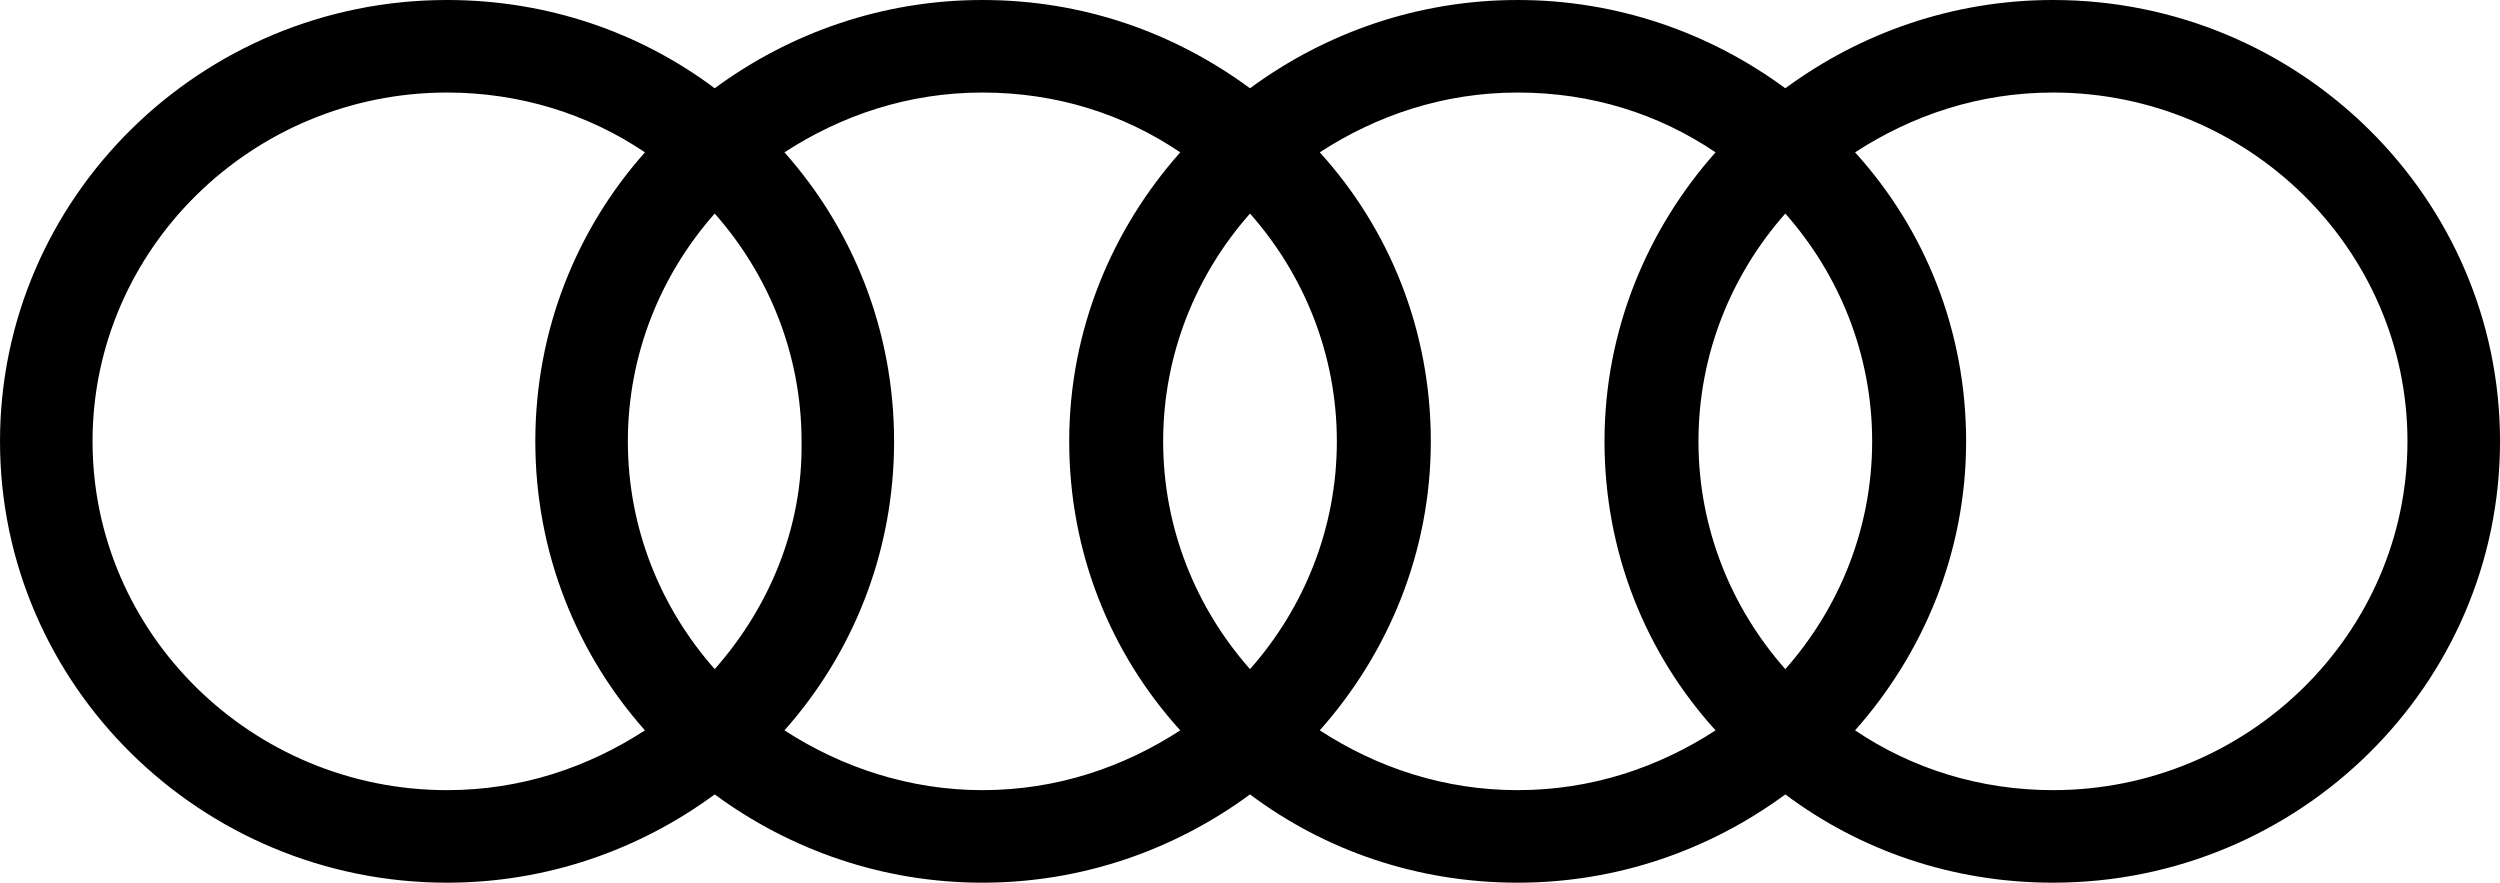
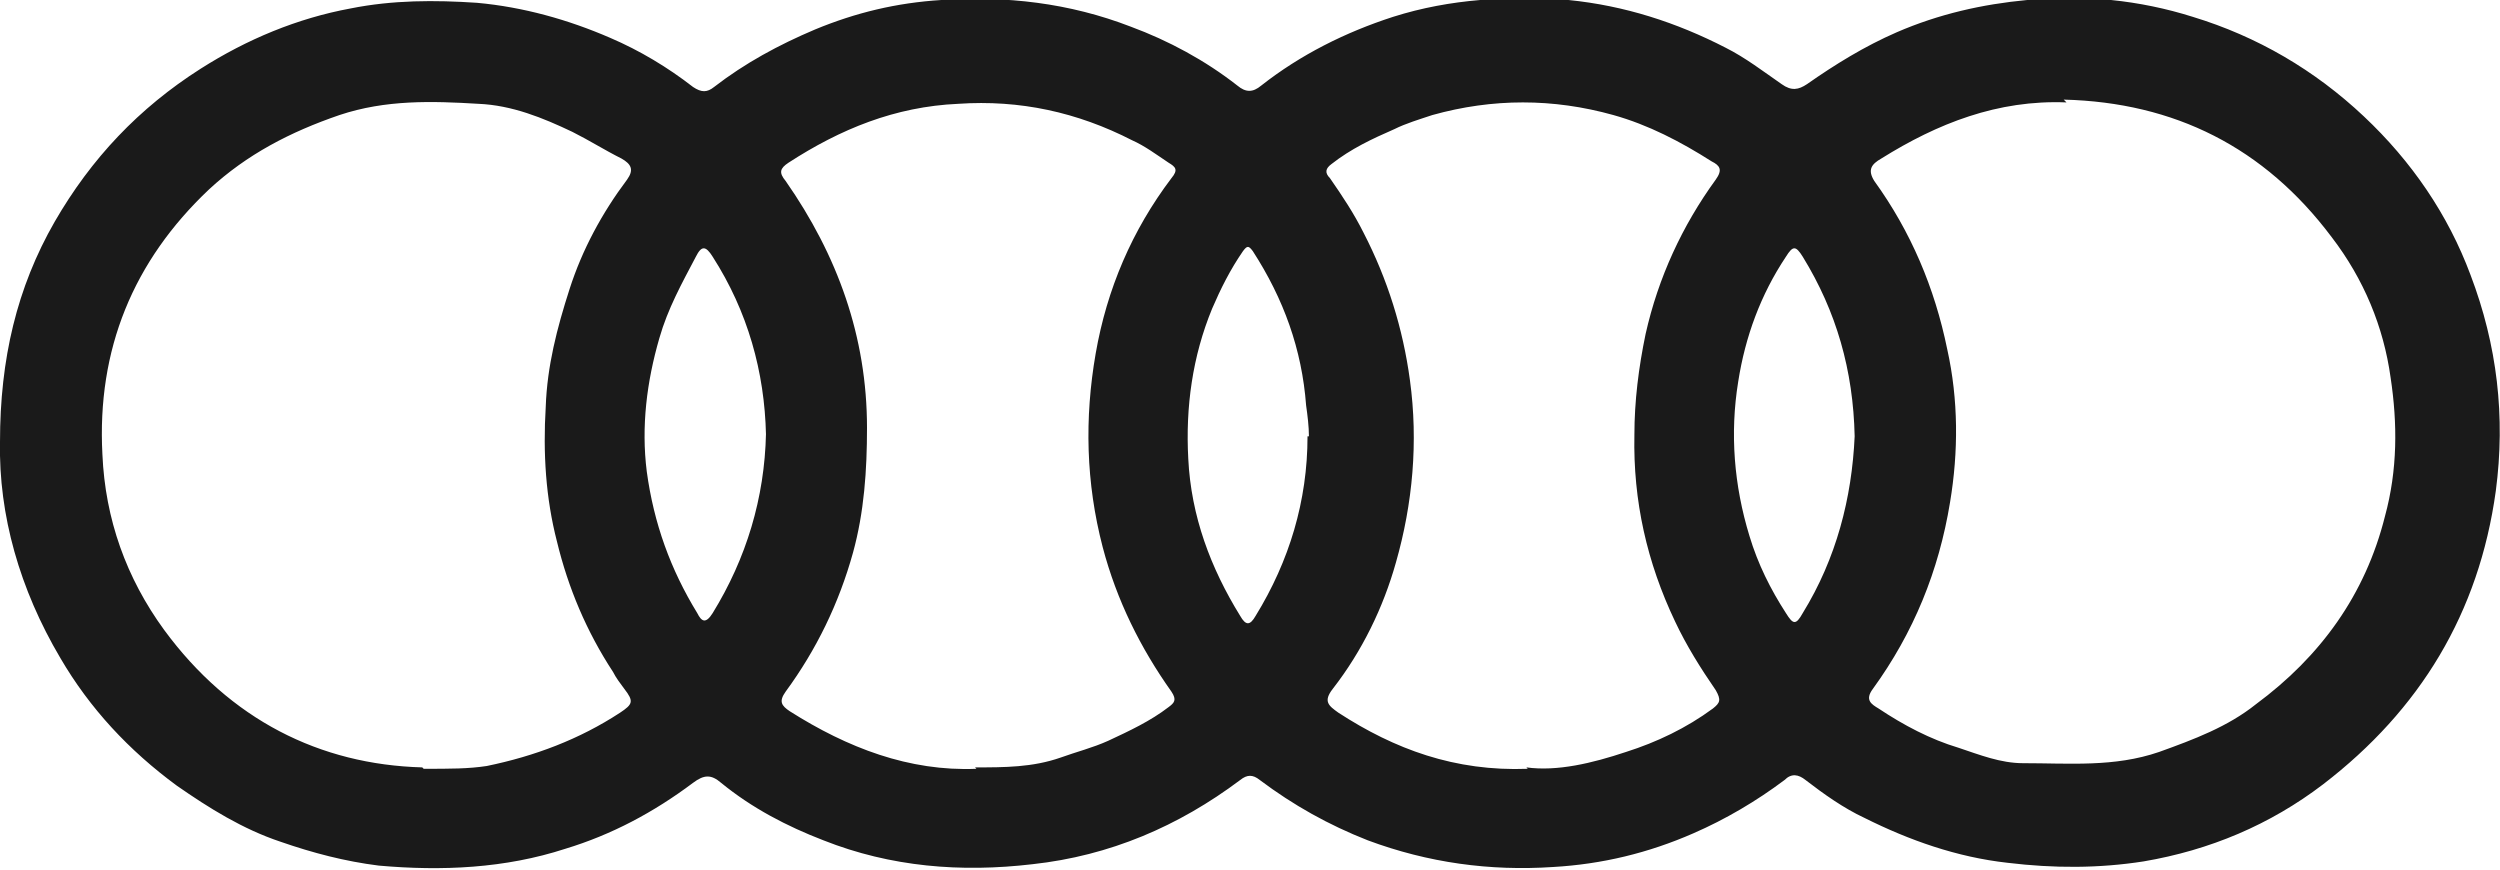
- <svg xmlns="http://www.w3.org/2000/svg" width="1000" height="353.075" viewBox="0 0 264.583 93.418" version="1.1" id="svg8">
-   <defs id="defs2" />
-   <g id="layer1" transform="translate(0,-203.5822)">
-     <path id="path36902" d="m 217.272,203.582 c -10.547,0 -20.341,3.465 -28.327,9.342 -7.986,-5.876 -17.78,-9.342 -28.327,-9.342 -10.547,0 -20.341,3.465 -28.327,9.342 -7.986,-5.876 -17.629,-9.342 -28.327,-9.342 -10.547,0 -20.341,3.465 -28.327,9.342 -7.835,-5.876 -17.629,-9.342 -28.327,-9.342 C 21.245,203.582 0,224.526 0,250.291 c 0,25.765 21.245,46.709 47.312,46.709 10.547,0 20.341,-3.466 28.327,-9.342 7.986,5.876 17.78,9.342 28.327,9.342 10.547,0 20.341,-3.466 28.327,-9.342 7.835,5.876 17.629,9.342 28.327,9.342 10.547,0 20.341,-3.466 28.327,-9.342 7.835,5.876 17.629,9.342 28.327,9.342 26.067,0 47.312,-20.944 47.312,-46.709 0,-25.765 -21.245,-46.709 -47.312,-46.709 z m -28.327,70.817 c -5.726,-6.479 -9.191,-14.917 -9.191,-24.108 0,-9.191 3.465,-17.629 9.191,-24.108 5.726,6.479 9.191,14.917 9.191,24.108 0,9.191 -3.465,17.629 -9.191,24.108 z m -56.653,0 c -5.726,-6.479 -9.191,-14.917 -9.191,-24.108 0,-9.191 3.466,-17.629 9.191,-24.108 5.726,6.479 9.191,14.917 9.191,24.108 0,9.191 -3.465,17.629 -9.191,24.108 z m -56.653,0 c -5.726,-6.479 -9.191,-14.917 -9.191,-24.108 0,-9.191 3.465,-17.629 9.191,-24.108 5.726,6.479 9.191,14.917 9.191,24.108 0.151,9.191 -3.465,17.629 -9.191,24.108 z M 9.794,250.291 c 0,-20.341 16.875,-36.915 37.518,-36.915 7.684,0 14.917,2.26 20.944,6.328 -7.232,8.136 -11.602,18.834 -11.602,30.587 0,11.753 4.37,22.45 11.602,30.587 -6.027,3.918 -13.109,6.328 -20.944,6.328 -20.642,0 -37.518,-16.574 -37.518,-36.915 z m 73.228,30.587 c 7.232,-8.136 11.602,-18.834 11.602,-30.587 0,-11.753 -4.37,-22.45 -11.602,-30.587 6.027,-3.918 13.109,-6.328 20.944,-6.328 7.835,0 14.917,2.26 20.944,6.328 -7.232,8.136 -11.753,18.834 -11.753,30.587 0,11.753 4.37,22.45 11.753,30.587 -6.027,3.918 -13.109,6.328 -20.944,6.328 -7.684,0 -14.917,-2.411 -20.944,-6.328 z m 56.653,0 c 7.232,-8.136 11.753,-18.834 11.753,-30.587 0,-11.753 -4.37,-22.45 -11.753,-30.587 6.027,-3.918 13.109,-6.328 20.944,-6.328 7.835,0 14.917,2.26 20.944,6.328 -7.232,8.136 -11.753,18.834 -11.753,30.587 0,11.753 4.37,22.45 11.753,30.587 -6.027,3.918 -13.109,6.328 -20.944,6.328 -7.835,0 -14.917,-2.411 -20.944,-6.328 z m 77.597,6.328 c -7.684,0 -14.917,-2.26 -20.944,-6.328 7.232,-8.136 11.753,-18.834 11.753,-30.587 0,-11.753 -4.37,-22.45 -11.753,-30.587 6.027,-3.918 13.109,-6.328 20.944,-6.328 20.642,0 37.518,16.574 37.518,36.915 0,20.341 -16.876,36.915 -37.518,36.915 z" style="stroke-width:1.507" />
+ <svg xmlns="http://www.w3.org/2000/svg" id="Ebene_2" data-name="Ebene 2" viewBox="0 0 17.82 6.2">
+   <defs>
+     <style>
+       .cls-1 {
+         fill: #1a1a1a;
+       }
+     </style>
+   </defs>
+   <g id="Resume">
+     <g id="RaAkfE">
+       <path class="cls-1" d="M0,3.15c0-.59.12-1.1.39-1.57.26-.45.6-.81,1.04-1.09.33-.21.69-.36,1.07-.43.3-.06.6-.06.9-.04.33.03.65.12.95.25.21.09.41.21.59.35.06.04.1.04.15,0,.22-.17.46-.3.72-.41.29-.12.58-.19.9-.21.46-.03.91.02,1.35.19.27.1.53.24.76.42.06.05.11.05.17,0,.28-.22.6-.38.94-.49.41-.13.83-.15,1.25-.12.4.04.77.16,1.12.34.14.07.27.17.4.26.07.05.12.04.18,0,.2-.14.41-.27.64-.37.3-.13.61-.2.93-.23.4-.04.8,0,1.18.12.46.14.87.38,1.22.71.34.32.6.7.76,1.13.19.5.25,1.01.18,1.54-.12.87-.54,1.56-1.23,2.09-.38.29-.81.47-1.28.55-.32.05-.64.05-.97.01-.36-.04-.7-.16-1.02-.32-.15-.07-.29-.17-.42-.27-.05-.04-.1-.05-.15,0-.2.15-.42.28-.65.38-.32.14-.65.22-1,.24-.45.03-.89-.03-1.32-.19-.28-.11-.53-.25-.77-.43-.05-.04-.09-.04-.14,0-.44.33-.93.54-1.48.6-.51.06-1.01.02-1.49-.17-.26-.1-.51-.23-.73-.41-.07-.06-.12-.06-.2,0-.28.21-.58.37-.91.47-.43.14-.88.16-1.33.12-.24-.03-.47-.09-.7-.17-.27-.09-.51-.24-.74-.4-.34-.25-.62-.55-.83-.91C.14,4.2-.01,3.67,0,3.15ZM3.02,5.48c.19,0,.32,0,.45-.02.34-.07.66-.19.95-.38.09-.06.1-.08.03-.17-.03-.04-.06-.08-.08-.12-.19-.29-.32-.6-.4-.93-.08-.31-.1-.63-.08-.96.01-.29.08-.56.17-.84.09-.28.23-.54.41-.78.05-.07.03-.11-.04-.15-.12-.06-.23-.13-.35-.19-.21-.1-.43-.19-.67-.2-.33-.02-.66-.03-.99.08-.35.12-.66.28-.93.53-.54.51-.8,1.14-.76,1.89.02.46.17.88.44,1.25.47.64,1.11.96,1.84.98ZM14.73.73c-.49-.02-.92.15-1.32.4-.07.04-.1.08-.05.16.26.36.43.76.52,1.2.08.36.08.73.02,1.09-.08.49-.26.93-.55,1.33-.06.08-.01.11.04.14.18.12.37.22.57.28.15.05.3.11.46.11.33,0,.65.03.97-.08.25-.09.49-.18.69-.34.46-.34.78-.78.92-1.34.09-.33.09-.66.04-.99-.05-.36-.19-.7-.42-1-.48-.64-1.12-.96-1.91-.98ZM6.95,5.47c.21,0,.41,0,.61-.07.11-.04.23-.07.34-.12.15-.07.3-.14.43-.24.04-.03.06-.05.02-.11-.22-.31-.39-.65-.49-1.03-.12-.46-.13-.92-.05-1.38.08-.46.26-.88.54-1.25.05-.06.03-.08-.02-.11-.09-.06-.17-.12-.26-.16-.39-.2-.8-.29-1.24-.26-.45.02-.84.18-1.21.42-.06.04-.07.07-.02.13.37.53.58,1.11.58,1.76,0,.3-.02.6-.1.89-.1.36-.26.69-.48.99-.05.07-.03.1.03.14.41.26.85.43,1.33.41ZM10.88,5.47c.22.03.47-.03.71-.11.22-.07.43-.17.62-.31.05-.04.06-.06.02-.13-.11-.16-.21-.32-.29-.49-.2-.42-.3-.86-.29-1.33,0-.24.03-.48.08-.72.09-.4.26-.77.5-1.1.05-.07.03-.1-.03-.13-.22-.14-.45-.26-.7-.33-.43-.12-.86-.12-1.29,0-.09.03-.19.06-.27.1-.16.07-.31.14-.45.25-.04.03-.05.06-.01.1.09.13.17.25.24.39.17.33.28.68.33,1.05.06.44.02.88-.1,1.3-.09.32-.24.63-.45.9-.07.09-.03.12.04.17.4.26.83.42,1.35.4ZM9.33,3.11c0-.07-.01-.15-.02-.22-.03-.4-.16-.76-.38-1.1-.03-.04-.04-.04-.07,0-.09.13-.16.27-.22.41-.14.34-.19.7-.17,1.07.02.41.16.78.37,1.12.04.07.07.07.11,0,.24-.39.37-.82.37-1.28ZM5.46,3.1c-.01-.45-.13-.88-.38-1.27-.05-.08-.08-.08-.12,0-.1.19-.2.37-.26.58-.09.31-.13.63-.09.95.05.37.17.7.36,1.01.03.06.06.08.11,0,.24-.39.37-.82.38-1.28ZM13.22,3.11c-.01-.47-.13-.89-.37-1.28-.05-.08-.07-.08-.12,0-.18.27-.29.57-.34.89-.06.37-.03.74.08,1.1.06.2.15.38.26.55.05.08.07.09.12,0,.24-.39.35-.82.37-1.26Z" />
+     </g>
  </g>
</svg>
